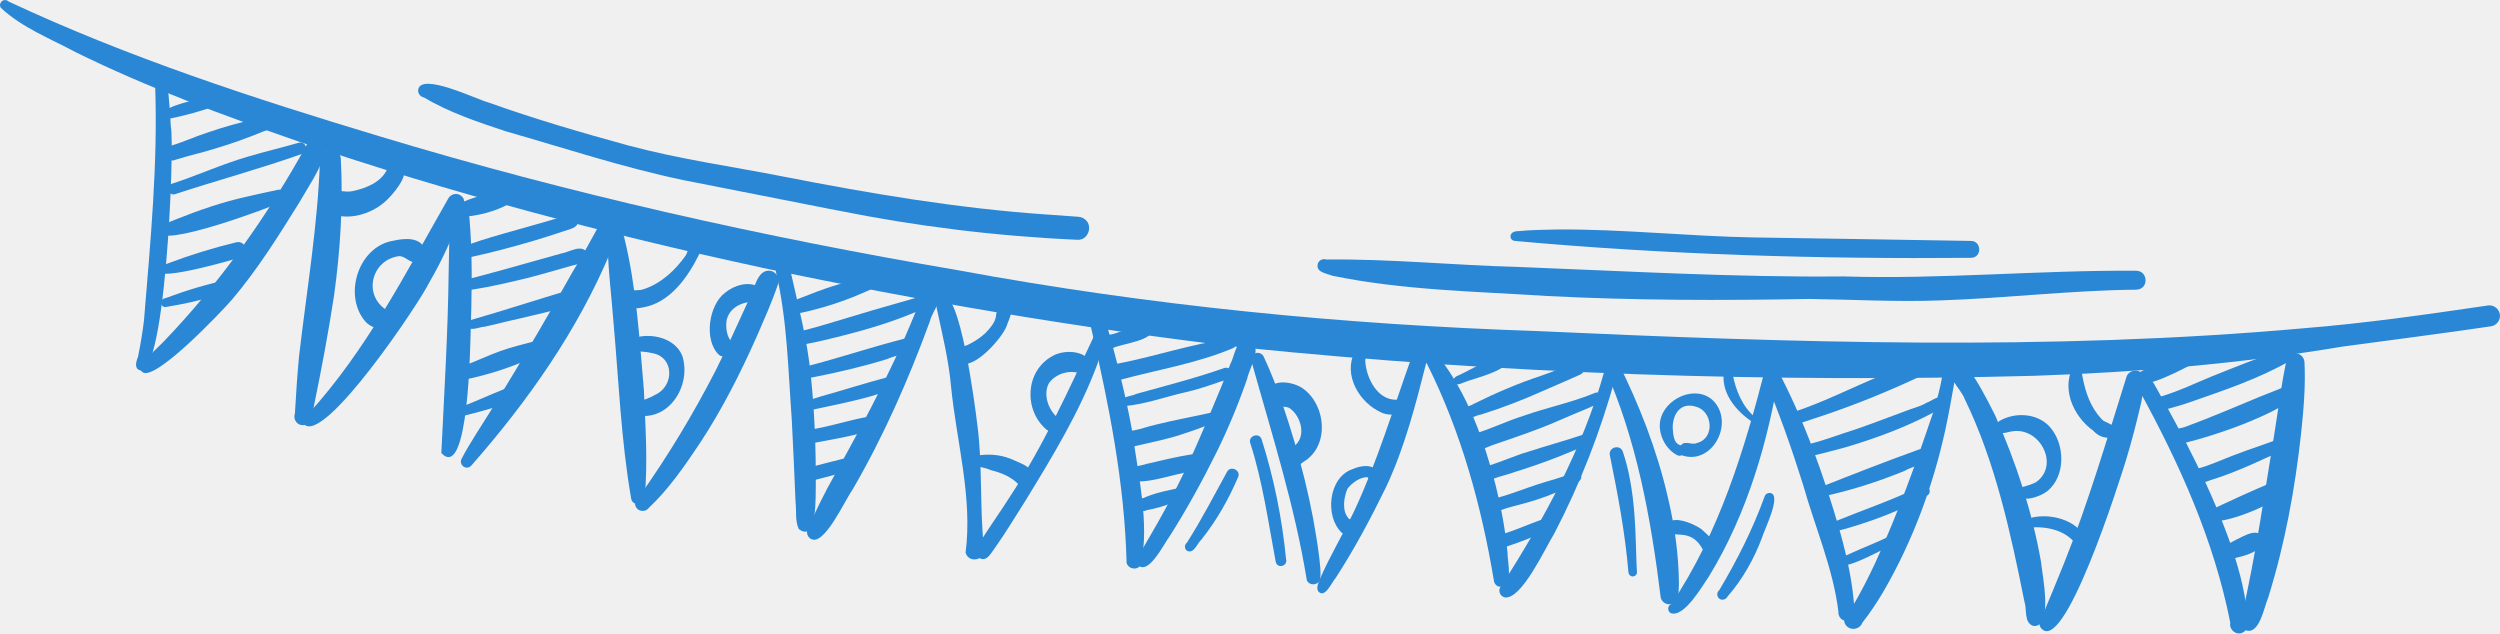
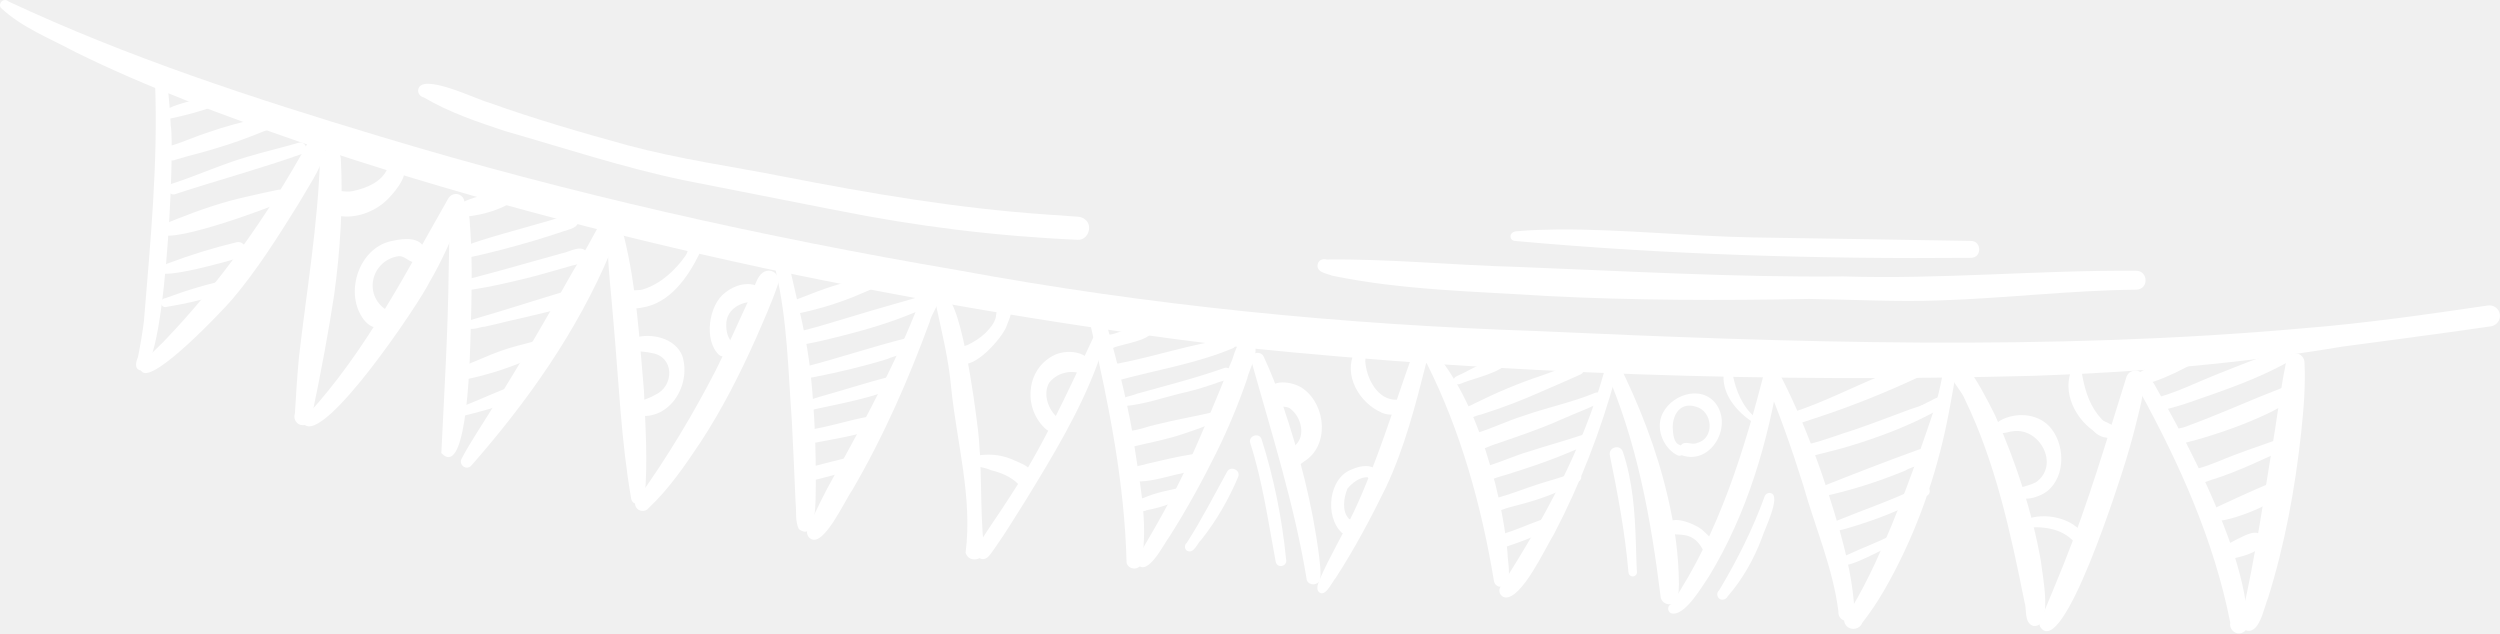
<svg xmlns="http://www.w3.org/2000/svg" id="Layer_2" data-name="Layer 2" viewBox="0 0 444.97 112.74">
  <defs>
    <style>
      .cls-1 {
-         fill: #2a87d5;
+         
+         fill: #ffffff;
        stroke-width: 0px;
      }
    </style>
  </defs>
  <g id="Vector_layer" data-name="Vector layer">
    <path class="cls-1" d="M135.6,47.64c-27.78-5.99-55.32-13.27-82.25-22.38-13.54-4.7-27.04-9.64-39.9-15.98C8.95,6.86,3.88,4.91.14,1.38-.2.89.12.19.66.04c.36-.1.65.03.89.24,21.24,9.94,43.58,17.23,66.01,23.98,33.75,10.21,68.21,17.92,102.96,23.84,34.04,6.3,68.48,9.67,102.97,10.82,45.4,2.07,91.2,3.57,136.48-.49,11.01-.88,21.95-2.46,32.87-4.06,1.01-.15,1.97.59,2.11,1.6.14,1.02-.59,1.96-1.59,2.11-8.82,1.31-17.66,2.41-26.49,3.62-18.14,3.04-36.49,4.57-54.87,5.19-47,1.23-94.15-.28-140.93-5.05-28.69-3.38-57.21-8.23-85.47-14.19Z" />
    <path class="cls-1" d="M24.4,65.58c-.39-.57-.08-1.48.16-2.05.44-2.16.79-4.25,1.06-6.42,1.15-14.06,2.53-28.17,1.98-42.29-.02-.54.43-1.02.96-1.09.58-.08,1.18.36,1.24.95.25,2.59.47,5.18.6,7.78.74,3.11-.98,47.83-6.01,43.13Z" />
    <path class="cls-1" d="M25.32,66.21c-.68-.52-.5-1.59.23-1.93,1.17-1.15,2.37-2.25,3.52-3.42,10.13-10.53,18.64-22.59,25.67-35.34,1.13-1.53,3.7-.23,3.15,1.6-.99,3.28-3.03,6.14-4.72,9.09-3.67,5.9-7.38,11.82-11.89,17.13-1.84,2.12-13.78,14.73-15.95,12.88Z" />
    <path class="cls-1" d="M53.5,75.63c-.87-.24-1.31-1.21-1.01-2.01.21-3.55.4-6.67.73-10.13,1.35-11.74,3.38-23.53,3.74-35.31.25-2.1,3.45-2.12,3.7,0,.43,8.11-.08,16.3-1.19,24.34-1.01,6.65-2.26,13.25-3.61,19.82-.31,1.33-.4,3.73-2.35,3.28Z" />
    <path class="cls-1" d="M54.12,75.51c-.34-.45-.29-1.11.12-1.5.17-.16.38-.27.6-.3,10.38-11.36,17.41-25.18,24.98-38.44.41-.65,1.22-.93,1.93-.62,1.77.87.46,2.98.02,4.32-1.52,3.87-3.23,7.67-5.34,11.26-1.66,3.52-18.75,29.03-22.32,25.28Z" />
    <path class="cls-1" d="M78.55,80.65c.52-10.76,1.19-21.65,1.31-32.48.05-3.27.11-6.54.32-9.81.03-.82.6-1.52,1.44-1.63,2.29-.17,1.88,2.61,2.09,4.15.39,6.07.25,12.16.06,18.24-.09,2.35-.35,26.66-5.21,21.53Z" />
    <path class="cls-1" d="M82.81,83.19c-.65-.18-1.01-.98-.64-1.55.79-1.56,1.74-3.04,2.65-4.53,6.06-9.5,11.77-19.2,17.27-29.03,1.88-2.98,3.5-6.16,5.21-9.21,1.07-1.8,3.99-.59,3.38,1.45-.56,1.62-1.37,3.13-2.08,4.68-5.88,13.97-14.71,26.47-24.66,37.81.02-.04.06-.07.07-.12-.23.41-.73.64-1.21.51Z" />
    <path class="cls-1" d="M112.33,88.69c-1.79-10.32-2.2-20.84-3.13-31.26-.38-4.97-1.03-9.93-1.07-14.93,0-1.7,2.5-2.05,2.94-.38,2.22,8.94,2.74,18.22,3.54,27.36.26,6.34.72,12.75.14,19.07-.01,1.46-2.22,1.62-2.42.14Z" />
    <path class="cls-1" d="M113.2,90.26c-.38-.65-.12-1.54.56-1.87,5.09-7.15,9.61-14.66,13.63-22.47,2.05-4.1,3.92-8.28,5.83-12.44,1.06-1.67,1.43-5.78,4.04-5.26.93.26,1.56,1.29,1.26,2.23-1.1,3.31-2.56,6.5-3.94,9.7-2.87,6.42-6.06,12.72-9.93,18.61-2.74,4.11-5.59,8.27-9.2,11.67-.54.75-1.81.66-2.25-.17Z" />
    <path class="cls-1" d="M142.19,94.19c-.71-1.45-.4-3.22-.59-4.8-.22-4.87-.4-9.74-.67-14.61-.65-8.82-.79-17.78-2.82-26.41-.42-1.6,2.04-2.27,2.47-.66,1.4,6.32,3.1,12.6,3.73,19.07.68,6.56.93,13.15.89,19.74-.08,1.76.34,10.15-3,7.66Z" />
    <path class="cls-1" d="M144.31,95.91c-.65-.39-.87-1.25-.48-1.9,1.42-3.22,2.98-6.39,4.72-9.46,5.94-10.67,11.71-21.53,15.95-33,.34-.78,1.27-1.15,2.06-.82,2.38,1.17-.71,4.69-1.06,6.48-3.8,10.37-8.27,20.54-13.82,30.04-1.26,1.72-5.02,10.1-7.36,8.66Z" />
    <path class="cls-1" d="M171.86,98.39c1.28-9.78-1.59-19.69-2.57-29.46-.44-5-1.67-9.84-2.7-14.7-.14-.67.32-1.36.95-1.55,3.3-1.83,6.07,20.05,6.38,22.67,1,7.25.43,14.78,1.19,21.96.78,2.15-2.55,3.26-3.25,1.08Z" />
    <path class="cls-1" d="M174.17,99.23c-.72-.49-.76-1.63-.09-2.16,1.78-2.96,3.86-5.78,5.69-8.69,5.94-9.02,10.4-18.88,14.98-28.64.26-.56.99-.77,1.53-.56,2,.94-.61,4.01-.91,5.49-3.16,8.59-8.09,16.67-12.83,24.41-1.79,2.81-3.47,5.63-5.39,8.35-.75.95-1.53,2.79-2.99,1.81Z" />
    <path class="cls-1" d="M200.52,100.22c-.34-14.18-3.14-28.18-6.33-41.95-.33-1.69,2.26-2.33,2.75-.66,1.82,6.48,3.49,12.98,4.66,19.6,1.01,7.64,2.97,15.61,1.52,23.26-.61,1.08-2.22.91-2.6-.26Z" />
    <path class="cls-1" d="M202.36,100.36c-.17-.37-.1-.81.14-1.13,1.56-2.8,3.24-5.53,4.76-8.36,3.18-5.75,5.67-11.38,8.16-17.35,1.23-2.91,2.44-5.83,3.59-8.78.8-1.49.92-4.54,3.21-4.16,2.8.86.12,4.94-.23,6.81-1.56,4.51-3.39,8.93-5.51,13.21-2.53,5.11-5.28,10.09-8.25,14.78-1.04,1.32-3.98,7.51-5.87,4.97Z" />
    <path class="cls-1" d="M232.6,103.28c-2.15-13.25-6.25-26.07-9.86-38.98-.17-.55.1-1.16.63-1.4.58-.26,1.29,0,1.55.57,1.29,2.78,2.41,5.62,3.37,8.53,2.99,8.82,5.35,17.9,6.51,27.15.13,1.33.38,2.73.14,4.06-.36,1.02-1.91,1.08-2.34.07Z" />
    <path class="cls-1" d="M234.64,105.27c-.4-.64,0-1.49.24-2.11,1.8-4.17,4.17-8.06,6.13-12.16,4.11-8.76,6.9-18.07,10.14-27.16.62-1.59,3.07-.85,2.68.83-1.89,7.48-3.84,15.03-7.13,22.03-2.7,5.53-5.61,10.99-8.96,16.16-.7.77-1.92,3.73-3.09,2.41Z" />
    <path class="cls-1" d="M265.9,103.37c-2.22-13.34-5.85-26.51-11.91-38.61-.62-1.24,1.21-2.4,2.07-1.29,5.14,6.62,8.01,14.71,10.11,22.75,1,4.01,1.77,8.09,2.15,12.14-.04,1.63,1.22,6.32-1.47,6.06-.51-.09-.89-.56-.95-1.06Z" />
    <path class="cls-1" d="M267.2,104.31c7.59-11.85,14.48-24.42,18.29-38.02.43-1.25,2.45-.65,2.1.65-2.68,9.76-6.32,19.16-11,28.12-1.54,2.46-5.72,11.62-8.72,11.28-.9-.17-1.36-1.31-.68-2.04Z" />
    <path class="cls-1" d="M295.6,106.45c-1.73-14-4.26-28.21-10.1-41.18-.65-1.54,1.59-2.6,2.34-1.07,3.86,7.63,7.09,15.93,9,24.23,1.25,5.29,1.94,10.21,1.99,15.5-.08,1.39.13,3.75-1.87,3.62-.62-.06-1.17-.5-1.35-1.1Z" />
    <path class="cls-1" d="M297.34,109.11c-.52-.32-.6-1.16-.01-1.52.05-.03.1-.05.15-.07,8.53-12.69,13.06-27.6,16.81-42.29.36-1.49,2.68-1.13,2.5.42-2.03,12.83-5.8,25.77-12.6,36.91-1.22,1.75-4.45,7.47-6.85,6.56Z" />
    <path class="cls-1" d="M327.22,108.88c-.95-7.73-4.18-15.07-6.28-22.56-2.07-6.6-4.36-13.1-7.08-19.45-.3-.81-.97-1.88-.13-2.57.99-.77,1.95.36,2.46,1.16,4.93,9.27,8.49,19.28,11.36,29.36,1.26,4.58,2.29,9.24,2.53,13.99.11.85-.49,1.66-1.38,1.69-.91.05-1.6-.79-1.48-1.7,0,0-.01.07-.01.07Z" />
    <path class="cls-1" d="M328.74,111.5c-.43-.41-.61-1.02-.47-1.6.14-.77.9-.97,1.22-1.6,1.66-2.68,3.05-5.51,4.29-8.13,4.01-8.75,7.27-17.76,10.33-26.87.69-2.18,1.26-4.39,1.64-6.65.11-.62.81-1,1.4-.86.65.15.96.78.86,1.4-.57,3.14-1.1,6.28-1.78,9.4-2.2,9.98-5.78,19.65-10.89,28.51-1.17,2.01-2.46,3.94-3.89,5.77-.39,1.1-1.88,1.41-2.7.63Z" />
    <path class="cls-1" d="M361.87,111.4c-1.67-.59-1.07-2.91-1.54-4.29-2.47-12.31-5.18-24.87-10.64-36.1-.63-1.79-4.06-4.7-2.18-6.33.68-.56,1.77-.48,2.32.23,2.11,2.79,3.73,5.92,5.29,9.04,3.69,8.3,6.57,17.05,8.15,26.01.2,2.21,2.27,11.93-1.4,11.44Z" />
    <path class="cls-1" d="M363.13,111.56c-.25-.53-.12-1.1.2-1.49,1.34-3.24,2.71-6.47,4.01-9.73,4.38-10.9,7.68-22.23,11.16-33.3.28-.8,1.19-1.24,1.99-1.04,2.37.77.81,3.77.65,5.52-.82,3.51-1.71,7.05-2.77,10.48-.92,2.99-11.2,35.74-15.25,29.57Z" />
    <path class="cls-1" d="M396.96,110.81c-2.9-14.65-9.02-28.24-16.13-41.21-.73-1.58,1.59-2.86,2.52-1.36,5.36,9.47,10.39,19.09,13.95,29.38,1.36,4.23,2.57,8.59,2.73,13.05.32.94-.43,2.04-1.46,2.08-1.01.05-1.83-.98-1.61-1.93Z" />
    <path class="cls-1" d="M399.52,112.1c-.87-.48-1.03-1.61-.52-2.35,2.54-11.05,4.12-22.32,5.96-33.51.62-4.04,1.16-8.09,1.99-12.1.16-.79.97-1.32,1.75-1.24.81.08,1.43.76,1.47,1.56.21,4.22-.15,8.44-.6,12.64-1.08,9.91-2.89,19.77-5.87,29.3-.74,1.68-1.59,6.93-4.18,5.7Z" />
    <path class="cls-1" d="M28.68,54.11c-.17-.52.25-.99.76-1.04,3.78-1.4,7.66-2.61,11.62-3.36.46-.07.91.19,1.05.64.32,1.63-2.68,1.74-3.75,2.25-2.85.95-5.76,1.51-8.7,2.02-.4.15-.86-.12-.98-.51Z" />
    <path class="cls-1" d="M28.1,48.3c-.19-.95,1.11-1.07,1.73-1.4,4.02-1.51,8.13-2.79,12.3-3.79,1.68-.31,2.29,2.19.67,2.71-1.79.54-14.2,4.14-14.69,2.48Z" />
    <path class="cls-1" d="M28.22,41.2c-.1-.6.33-1.11.86-1.2.72-.34,1.47-.67,2.21-.95,4.1-1.63,8.29-3.09,12.61-4.04,1.86-.43,3.73-.85,5.6-1.23.55-.12,1.12.26,1.29.78.17.53-.09,1.16-.6,1.38-2.16,1-21.83,8.38-21.97,5.25Z" />
    <path class="cls-1" d="M29.95,33.92c-.16-.5.13-1.06.63-1.21,4.54-1.47,8.89-3.48,13.47-4.81,3.02-.9,6.09-1.61,9.11-2.49,1.3-.36,1.91,1.51.63,1.97-7.46,2.65-15.11,4.71-22.63,7.18-.49.18-1.06-.14-1.21-.63Z" />
    <path class="cls-1" d="M29.4,27.62c-.27-.83.35-1.69,1.21-1.74,2.21-.67,4.31-1.66,6.52-2.35,2.93-1.02,5.86-1.79,8.82-2.47.99-.21,2.48-.97,2.96.38.38,1.31-1.14,1.61-2.04,1.96-2.79,1.14-5.55,2.15-8.43,3-2.38.76-4.82,1.28-7.19,2.03-.71.37-1.61-.06-1.85-.8Z" />
    <path class="cls-1" d="M28.09,20.8c-.3-1.43,1.86-1.32,2.73-1.87,2.28-.86,4.67-1.34,7.07-1.75.42-.09.85.19.97.59.14.45-.12.93-.56,1.08-2.67,1.02-5.51,1.74-8.29,2.31-.67.2-1.62.56-1.93-.35Z" />
    <path class="cls-1" d="M81.05,73.74c-.22-.46.06-1.09.6-1.15,2.58-.96,5.09-2.12,7.64-3.15.9-.36,2.25-1.07,2.84.12.29.59,0,1.32-.57,1.6-2.87,1.31-5.98,2.08-9.04,2.85-.51.19-1.18.36-1.47-.26Z" />
    <path class="cls-1" d="M82.41,67.64c-1.46-.28-1.24-2.55.23-2.57,2.14-.79,4.21-1.8,6.37-2.57,1.96-.71,3.99-1.19,6-1.72.61-.16,1.25.08,1.52.66.29.62.02,1.38-.6,1.68-4.27,2.07-8.91,3.6-13.52,4.51Z" />
    <path class="cls-1" d="M83.12,58c-.15-.47.17-.95.63-1.03,5.84-1.68,11.62-3.56,17.44-5.31.66-.14,1.33.3,1.53.92.46,1.89-2.05,1.99-3.29,2.42-3.18.86-6.33,1.52-9.4,2.26-1.3.32-2.48.62-3.77.89-.95.01-2.61.97-3.14-.16Z" />
    <path class="cls-1" d="M81.98,50.89c-.11-.59.41-1.23,1.04-1.15,2.43-.56,4.81-1.29,7.23-1.92,3.21-.89,6.43-1.8,9.64-2.7,1.43-.21,3.81-1.87,4.65,0,.43,1.87-2.13,1.89-3.34,2.33-2.48.67-4.93,1.45-7.43,2.06-3.18.77-6.32,1.51-9.55,2.01-.81.09-2.02.5-2.25-.63Z" />
    <path class="cls-1" d="M81.12,45.36c-.21-.59.25-1.3.85-1.35,1.18-.36,2.34-.82,3.52-1.19,5.22-1.65,10.55-2.94,15.76-4.62.66-.19,1.36.16,1.57.82.42,1.57-1.55,1.77-2.6,2.17-1.74.58-3.49,1.15-5.25,1.67-3.73,1.09-7.48,2.11-11.28,2.92-.88.11-2.16.78-2.57-.41Z" />
    <path class="cls-1" d="M80.53,38.13c-.35-.77.21-1.56.98-1.7,2.59-1.48,5.56-2,8.5-2.1,1.12-.09,1.54,1.58.5,2.02-2.57,1.35-5.4,2.06-8.28,2.27-.61.28-1.39.17-1.7-.5Z" />
    <path class="cls-1" d="M142.43,84.95c-.36-1.34.99-1.58,1.94-1.85,2.52-.62,4.97-1.31,7.48-1.85.59-.07,1.16.23,1.34.81.45,2.18-3.37,1.89-4.71,2.47-1.46.37-2.9.79-4.37,1.13-.65.3-1.45.01-1.68-.72Z" />
    <path class="cls-1" d="M143.23,78.89c-1.12-.51-.74-2.35.51-2.35,3.73-.51,7.34-1.79,11.06-2.42,1.48-.27,2.02,1.93.59,2.38-3.64,1.15-7.41,1.74-11.15,2.45-.34.1-.69.1-1.01-.06Z" />
    <path class="cls-1" d="M142.2,72.68c-.15-.48.16-1.05.67-1.12,1.05-.28,2.08-.67,3.12-.97,4.09-1.14,8.13-2.44,12.23-3.52.52-.13,1.06.07,1.3.57.57,1.3-1.12,1.68-1.97,2.04-1.68.66-3.43,1.11-5.18,1.54-2.97.74-5.99,1.28-8.97,1.99-.46.24-1.05-.03-1.21-.52Z" />
    <path class="cls-1" d="M141.74,66.48c-.03-1.01,1.01-1.07,1.73-1.25,5.85-1.5,11.57-3.44,17.43-4.93.62-.18,1.29.14,1.49.77.54,1.84-3.23,2.17-4.43,2.82-4.31,1.34-8.71,2.37-13.14,3.24-1.03.13-2.87.92-3.09-.66Z" />
    <path class="cls-1" d="M141.6,60.32c-.15-.87.64-1.65,1.48-1.52,2.75-.67,5.43-1.57,8.15-2.35,2.64-.79,5.28-1.6,7.93-2.33,1.48-.4,2.95-.85,4.42-1.28.53-.15,1.11.08,1.35.59.26.54.03,1.25-.53,1.49-4.97,2.24-10.2,3.79-15.49,5.09-1.8.45-3.6.89-5.43,1.22-.74.44-1.75-.1-1.9-.93Z" />
    <path class="cls-1" d="M140.13,55.11c-.25-.73.32-1.57,1.09-1.6.96-.37,1.93-.73,2.89-1.1,3.47-1.38,7.04-2.49,10.72-3.11.52-.12,1.05.24,1.2.73.22.66-.25,1.23-.86,1.41-2.2.98-4.42,1.92-6.71,2.65-2.16.71-4.37,1.28-6.6,1.75-.65.35-1.52-.01-1.74-.73Z" />
    <path class="cls-1" d="M202.35,90.17c-.24-.74.37-1.51,1.1-1.51,1.13-.49,2.32-.87,3.51-1.16,1.46-.35,2.93-.63,4.39-.99.48-.14,1,.12,1.16.6.16.5-.13.99-.6,1.16-1.17.44-2.32.95-3.51,1.32-1.39.56-2.85.95-4.32,1.22-.61.39-1.5.04-1.72-.65Z" />
    <path class="cls-1" d="M200.72,84.34c.26-1.44,2.2-1.35,3.31-1.76,2.7-.63,5.39-1.29,8.12-1.72,1.45-.28,2.15,1.87.79,2.47-.91.39-1.8.72-2.76.96-1.7.24-9.63,2.99-9.46.05Z" />
    <path class="cls-1" d="M199.84,78.36c-.17-.94.62-1.75,1.55-1.7,1.51-.18,2.94-.79,4.43-1.1,3.45-.87,6.97-1.46,10.44-2.27.61-.19,1.49-.43,1.75.38.14.45-.12.92-.55,1.07-2.22.79-4.39,1.71-6.64,2.41-2.97,1.05-6.07,1.59-9.11,2.33-.8.32-1.72-.32-1.86-1.13Z" />
    <path class="cls-1" d="M199.11,71.95c-.5-1.18,2.4-1.43,3.17-1.85,5.23-1.46,10.51-2.79,15.63-4.6.54-.19,1.14.15,1.31.68.35,1.46-1.6,1.52-2.54,1.93-1.8.63-3.67,1.24-5.52,1.67-3.75.83-7.39,2.23-11.24,2.52-.31.1-.67-.04-.81-.34Z" />
    <path class="cls-1" d="M196.22,66.68c-.15-.82.29-1.65,1.04-2.01.55-.26,1.17-.22,1.68.05,6.75-1.29,13.18-3.55,19.98-4.42,1.06-.19,1.45,1.39.42,1.72-6.44,2.69-13.25,3.77-19.9,5.57-.97,1.15-3,.57-3.22-.92Z" />
    <path class="cls-1" d="M196.18,61.26c-.32-1.04.62-1.71,1.56-1.73,1.48-.2,6.65-2.87,7.23-.96.66,1.95-5.41,2.67-6.76,3.32-.71.5-1.75.22-2.02-.64Z" />
    <path class="cls-1" d="M266.72,96.62c-.27-.64.1-1.38.78-1.57,2.26-.69,4.42-1.67,6.64-2.47,1.31-.51,2.12,1.43.83,1.99-2.16,1.09-4.44,1.91-6.72,2.68-.59.21-1.26-.01-1.52-.63Z" />
    <path class="cls-1" d="M265.78,89.96c-.2-.73.36-1.42,1.1-1.46,2.32-.65,4.4-1.51,6.66-2.24,2.2-.74,4.48-1.24,6.61-2.18.47-.2,1.02.04,1.22.5.4,1.03-.88,1.37-1.55,1.73-2.92,1.52-6.01,2.65-9.21,3.47-1.09.31-2.22.54-3.28.96-.62.28-1.38-.11-1.56-.77Z" />
    <path class="cls-1" d="M263.99,84.42c-.2-.73.31-1.46,1.05-1.57,2.39-.73,4.68-1.8,7.09-2.49,3.07-1.01,6.24-1.85,9.29-2.88.7-.25,1.73-.76,2.14.18.2.48-.04,1.01-.5,1.22-4.32,1.98-8.76,3.68-13.3,5.08-1.34.5-2.74.79-4.07,1.29-.67.31-1.51-.13-1.69-.83Z" />
    <path class="cls-1" d="M261.93,79.12c-.34-.81.12-1.89,1.02-2.08,2.76-.86,5.39-2.15,8.15-3.01,4.22-1.5,8.65-2.38,12.79-4.1.5-.21,1.1.03,1.3.54.46,1.4-1.5,1.61-2.38,2.12-1.8.72-3.57,1.5-5.35,2.26-3.81,1.69-7.77,2.98-11.71,4.34-1.25.41-3.03,1.67-3.83-.08Z" />
    <path class="cls-1" d="M260.13,73.91c-.46-1.37,1.4-1.49,2.22-2.05,3.92-1.95,7.96-3.67,12.12-5.04,2.06-.71,4.06-1.58,6.16-2.16.5-.15,1.04.14,1.24.61.23.54-.05,1.14-.56,1.38-2.24,1.03-4.52,1.98-6.78,2.97-3.55,1.59-7.2,3-10.91,4.16-1.09.12-2.79,1.47-3.49.14Z" />
    <path class="cls-1" d="M258.79,67.97c-.29-.69.44-1.03.96-1.23,1.36-.57,7.56-4.33,8.33-2.59.77,1.69-6.18,3.34-7.44,3.89-.6.2-1.47.76-1.84-.07Z" />
    <path class="cls-1" d="M327.2,100.26c-.15-.36.02-.84.4-.98,1.53-.63,3.03-1.37,4.57-1.99,1.62-.66,3.21-1.4,4.79-2.14.34-.16.77,0,.95.32.6,1.26-2.06,1.81-2.74,2.36-1.24.51-7.33,3.95-7.97,2.43Z" />
    <path class="cls-1" d="M325.22,94.23c-.32-.92.9-1.15,1.5-1.47,5.13-2.09,10.4-3.85,15.36-6.33,1.1-.51,1.98,1.22.9,1.8-4.54,2.58-9.45,4.43-14.46,5.88-.9.24-1.83.51-2.75.55-.23-.04-.45-.22-.54-.43Z" />
    <path class="cls-1" d="M323.16,87.96c-.2-.5.12-1.05.61-1.15,5.89-2.35,11.8-4.64,17.76-6.8.61-.24,1.31.04,1.57.65.64,1.84-2.81,2.32-3.97,3.09-4.8,1.98-9.76,3.57-14.84,4.65-.42.19-.95,0-1.14-.44Z" />
    <path class="cls-1" d="M321.02,80.44c-.16-.62.27-1.34.93-1.4,2.7-.62,5.59-1.79,8.17-2.57,3.27-1.12,6.49-2.38,9.74-3.57,1.29-.47,2.48-.81,3.67-1.24.47-.17,1,.02,1.2.5.23.54-.13,1.09-.64,1.27-4.15,2.23-8.56,3.94-13.04,5.39-2.75.92-5.57,1.59-8.37,2.3-.63.35-1.47.05-1.66-.67Z" />
    <path class="cls-1" d="M317.66,74.96c-.19-.7.32-1.35,1.01-1.44,5.59-1.76,10.83-4.5,16.25-6.72,1.98-.86,4.03-1.56,6.09-2.21.73-.35,1.72-.4,2.09.49.25.61-.04,1.35-.66,1.6-5.72,2.7-11.5,5.09-17.49,7.13-1.87.64-3.75,1.24-5.62,1.87-.65.3-1.47.03-1.67-.71Z" />
    <path class="cls-1" d="M340.61,73.83c-.47-1.04,1.64-1.69,2.32-2.16.93-.29,2.31-1.62,3.12-.58.23.39.09.92-.3,1.15-1.36.79-2.8,1.47-4.33,1.86.03-.02.05-.02.08-.04-.31.16-.71.09-.89-.23Z" />
    <path class="cls-1" d="M396.02,99.56c-1.07-.25-1.28-1.8-.32-2.32.81-.34,1.56-.81,2.35-1.2,1.37-.61,3.76-2.24,4.73-.32,1.01,2.45-5.08,3.83-6.76,3.84Z" />
    <path class="cls-1" d="M392.31,91.92c-.05-.31.13-.63.39-.77,3.83-1.82,7.77-3.65,11.66-5.28.67-.39,1.59-.17,1.98.52.85,1.55-1.04,2.26-2.11,2.88-1.49,1.22-11.13,5.23-11.92,2.66Z" />
    <path class="cls-1" d="M390.16,85.06c-.23-.83.39-1.63,1.22-1.72,2.16-.58,4.18-1.57,6.27-2.34,3.12-1.22,6.29-2.14,9.36-3.43,1.24-.49,2.03,1.36.79,1.9-4.69,2.1-9.3,4.44-14.23,5.95-1.23.41-2.85,1.3-3.42-.37Z" />
    <path class="cls-1" d="M386.42,77.83c-.11-1.66,1.36-1.44,2.45-1.83,4.52-1.65,8.94-3.57,13.38-5.4,1.39-.58,2.81-1.08,4.19-1.68.78-.47,1.88-.65,2.4.28.37.62.18,1.55-.49,1.89-1.43.74-2.8,1.56-4.24,2.28-4.35,2.12-8.95,3.73-13.61,5.04-1.36.24-3.64,1.49-4.09-.58Z" />
    <path class="cls-1" d="M383.38,72.15c-.21-.8.42-1.59,1.24-1.58,3.14-.93,6.1-2.37,9.13-3.61,4.2-1.68,8.4-3.38,12.7-4.76,1.28-.38,2.08,1.52.9,2.16-5.53,3.12-11.61,5.15-17.58,7.23-1.54.56-3.13.95-4.69,1.39-.68.31-1.51-.13-1.7-.84Z" />
    <path class="cls-1" d="M379.89,67.8c-.23-.54.09-1.16.61-1.34,2.42-1.43,5.02-2.54,7.66-3.54,1.32-.23,3.44-2.18,4.36-.49.44,1.06-.67,1.59-1.47,1.93-1.69.86-10.05,5.58-11.16,3.44Z" />
    <path class="cls-1" d="M59.32,38.18c-1.85-.49-3.03-3.31-.75-4.08,1.35-.43,2.83.23,4.22-.09,2.41-.51,5.22-1.63,6.19-4.07.21-.85,1.16-1.35,1.98-1.07,2.69,1.34-.51,5.1-1.81,6.44-2.4,2.52-6.42,3.94-9.82,2.88Z" />
    <path class="cls-1" d="M64.18,56.02c-2.69-4.84.12-12.25,5.81-13.17,1.94-.44,4.84-.74,5.66,1.57,1.04,1.35-.74,3.2-2.13,2.23-.91-.21-1.56-1.1-2.53-1.06-4.84.68-6.45,6.84-2.23,9.57,1.15,1.19.1,3.31-1.53,3.18-1.39-.02-2.42-1.17-3.04-2.32Z" />
    <path class="cls-1" d="M110.84,53.88c-.43-.8.02-1.79.84-2.1.97-.23,2.01.03,2.98-.34,3.01-1,5.55-3.36,7.35-5.92.62-.82.4-2.51,1.69-2.55,1.15.1,1,1.48.75,2.28-2.07,4.18-5.25,8.73-10.19,9.5-1.16.21-2.75.38-3.43-.87Z" />
    <path class="cls-1" d="M112.92,73.82c-.72-.19-1.11-1.07-.69-1.71.21-.36.63-.48,1-.56,1.11-.24,2.49-.73,3.41-1.29,3.41-1.55,3.41-6.79-.62-7.42-.95-.24-1.92-.24-2.89-.37-1.19-.18-1.32-1.98-.18-2.34,3.02-.94,7.26.05,8.5,3.23,1.69,5.35-2.54,11.97-8.54,10.47Z" />
    <path class="cls-1" d="M127.98,63.17c-2.75-2.55-1.86-8.9,1.09-11.08,1.61-1.33,4.19-2.12,6.1-.98.56.35.88,1.08.57,1.71-.33.67-1.05.82-1.73.91-2.17,0-4.42,1.23-4.72,3.55-.11,1.26.09,2.65.95,3.62,1.02,1.42-.83,3.28-2.26,2.28Z" />
    <path class="cls-1" d="M170.9,64.62c-1.08-.54-1.05-2.23.03-2.73.4-.23.86-.32,1.3-.49,1.2-.59,2.17-1.21,3.13-2.09.83-.87,1.6-1.69,1.89-2.86.06-.99.49-2.49,1.75-2.27,1.88.56.53,2.65.17,3.85-.78,2.13-5.83,7.84-8.26,6.59Z" />
    <path class="cls-1" d="M181.27,86.19c-1.35-1.37-3.07-2.05-4.91-2.51-.62-.27-1.27-.44-1.94-.58-1.1-.28-1-1.95.12-2.1,2.14-.23,4.07.04,5.99.94,1.11.5,2.36.88,3.07,1.96,1.19,1.68-.69,3.48-2.34,2.28Z" />
    <path class="cls-1" d="M186.29,76.49c-4.14-3.48-3.84-10.5,1.08-13.14,2.18-1.28,6.85-1,6.92,2.2-.12,1.05-1.5,1.74-2.23.84-1.96-.54-4.12.15-5.35,1.78-1.09,2-.16,4.68,1.47,6.12,1.28,1.23-.47,3.28-1.88,2.2Z" />
    <path class="cls-1" d="M245.87,73.42c-3.92-1.71-6.87-6.71-4.74-10.79.51-.92,1.89-2.7,2.8-1.23.23.5-.03.99-.44,1.27-.28.47-.51,1.09-.49,1.62.19,3.01,2.16,6.96,5.59,6.86,1.58-.06,1.83,2.31.26,2.58-1,.15-2.05.11-2.99-.3Z" />
    <path class="cls-1" d="M228.32,82.22c-.44-.91.01-2.19,1.04-2.47.48-.07.89-.28,1.27-.58,1.78-1.71.93-4.83-.76-6.26-.62-.65-1.56-.48-2.37-.57-1.04-.07-1.87-.96-1.93-1.99.07-3.22,4.69-2.5,6.46-1.11,4.05,3.02,4.6,10.19,0,12.95-1.1.93-2.86,1.68-3.72.03Z" />
    <path class="cls-1" d="M238.79,94.79c-3.04-2.89-2.34-9.82,1.92-11.28,1.42-.64,3.7-1.05,4.57.6.34,1.17-1.19,1.82-1.86.84-1.33-.1-2.81,1.03-3.59,2.03-.66,1.59-1.04,4.02.27,5.36,2.1.9.5,3.84-1.32,2.46Z" />
    <path class="cls-1" d="M298.62,81.06c-2.16-1.02-3.56-3.82-3.12-6.17.73-3.99,6.38-6.57,9.47-3.54,3.83,4-.28,11.58-5.65,9.68-.22.1-.47.12-.7.03ZM299.17,79.27c.76-.97,1.91.04,2.89-.43,3.22-.82,2.8-5.68-.22-6.46-2.7-.84-4.11,1.28-4.12,3.73.09,1.13.1,2.84,1.45,3.16Z" />
    <path class="cls-1" d="M303.3,98.26c-2.35-5.08-6.13-1.72-6.69-4.27.19-2.82,4.92-.79,6.23.2,1.13,1.06,2.84,2.37,2.68,4.07-.23,1.15-1.99,1.16-2.22,0Z" />
    <path class="cls-1" d="M312.04,75.18c-3-1.9-5.85-5.32-5.18-9.08.04-.62.39-1.51,1.16-1.18.73.34.23,1.2.4,1.8.53,2.79,1.74,5.71,3.96,7.54.73.22.35,1.28-.34.92Z" />
    <path class="cls-1" d="M369.14,96.41c-2.25-2.44-5.74-2.82-8.87-2.44-.36.06-.73-.08-.85-.45-.25-.98,1.08-1.04,1.73-1.25,3.45-1.11,8.78.21,10.12,3.81-.05,1.13-1.72,1.39-2.12.32Z" />
    <path class="cls-1" d="M374.16,77.56c-4.05-1.8-7.16-6.96-5.59-11.34.21-.51.68-1.38,1.37-1.02.65.37.57,1.21.72,1.85.55,2.86,1.43,5.45,3.43,7.58.41.39.85.75,1.29,1.1.99.8-.1,2.42-1.22,1.84Z" />
    <path class="cls-1" d="M374.39,77.81c-.63-.18-1.16-.5-1.62-.96-.81-.83.06-2.33,1.18-2.05.93.21,1.72.81,2.61,1.1,1.01.16,2.67.97,1.64,2.1-1.02.6-2.66-.07-3.81-.19Z" />
    <path class="cls-1" d="M358.83,87.81c-.13-.42.17-.9.6-.97.98-.3,2.01-.52,2.93-1,4.33-3.02.72-9.87-4.18-9.07-.92.09-2.15.8-2.72-.32-.29-.59-.04-1.28.53-1.59,2.7-1.51,6.46-1.32,8.69.94,2.89,3.03,3.1,8.88-.29,11.62-1.22.98-4.68,2.24-5.55.4Z" />
    <path class="cls-1" d="M237.12,49.07c-1.07-.43-3.03-.6-2.54-2.21.26-.64.96-.86,1.52-.67,11.29-.13,22.53,1.01,33.8,1.31,19.39.74,38.77,1.89,58.17,1.7,17.4.55,34.76-1.14,52.16-1.01,2.13.03,2.28,3.29.01,3.37-11.68.11-23.25,1.53-34.92,1.91-7.79.29-15.57-.16-23.36-.26-15.5.29-31.03.27-46.51-.52-12.79-.83-25.75-1.02-38.34-3.62Z" />
    <path class="cls-1" d="M268.88,42.29c-.19-.77.58-1.16,1.24-1.14,2.4-.23,4.82-.27,7.23-.31,11.62-.06,23.16,1.21,34.74,1.42,12.9.17,25.81.43,38.71.62,1.93,0,2.01,2.99.01,3.01-27.05.24-54.22-.56-81.12-3,0,0,.01,0,.02,0,.03,0,.06,0,.09,0-.41.03-.81-.18-.93-.6Z" />
    <path class="cls-1" d="M148.9,37.43c-9.29-1.84-18.08-3.57-27.22-5.36-10.74-2.24-21.18-5.71-31.72-8.72-4.95-1.64-10-3.33-14.5-6-.6-.12-1.12-.67-1.03-1.37.47-3.19,10.45,1.73,12.48,2.25,8.16,2.92,16.49,5.35,24.84,7.64,9.34,2.5,18.46,3.74,27.85,5.59,15.34,3,30.78,5.61,46.39,6.7,1.97.15,3.9.29,5.81.41.54.03,1.04.19,1.44.58,1.3,1.17.38,3.63-1.42,3.53-14.43-.63-28.77-2.4-42.93-5.26Z" />
    <path class="cls-1" d="M306.02,106.55c-.48-.37-.49-1.12-.02-1.5,3.2-5.37,5.99-10.9,8.1-16.74.16-.43.67-.66,1.09-.54,1.91.47-1.21,6.61-1.59,7.97-1.41,3.75-3.47,7.41-6.09,10.4-.27.55-.98.8-1.49.42Z" />
    <path class="cls-1" d="M289.84,101.84c-.58-6.96-1.9-13.89-3.29-20.73-.39-1.51,1.87-2.16,2.32-.65,1.73,5.22,2.12,10.67,2.29,16.07.08,1.77.08,3.54.2,5.31.03.41-.36.76-.75.76-.41,0-.76-.34-.76-.76Z" />
    <path class="cls-1" d="M211.24,98c-.46-.35-.43-1.04,0-1.39,2.62-4.09,4.83-8.41,7.17-12.65.62-1.16,2.5-.26,1.96.95-1.69,3.98-3.85,7.75-6.54,11.14-.76.66-1.36,2.67-2.6,1.95Z" />
    <path class="cls-1" d="M227.06,99.99c-1.33-7.1-2.33-14.31-4.54-21.16-.38-1.23,1.53-1.92,2.01-.71,2.22,6.97,3.66,14.15,4.38,21.43.32,1.23-1.57,1.74-1.84.44Z" />
  </g>
</svg>
